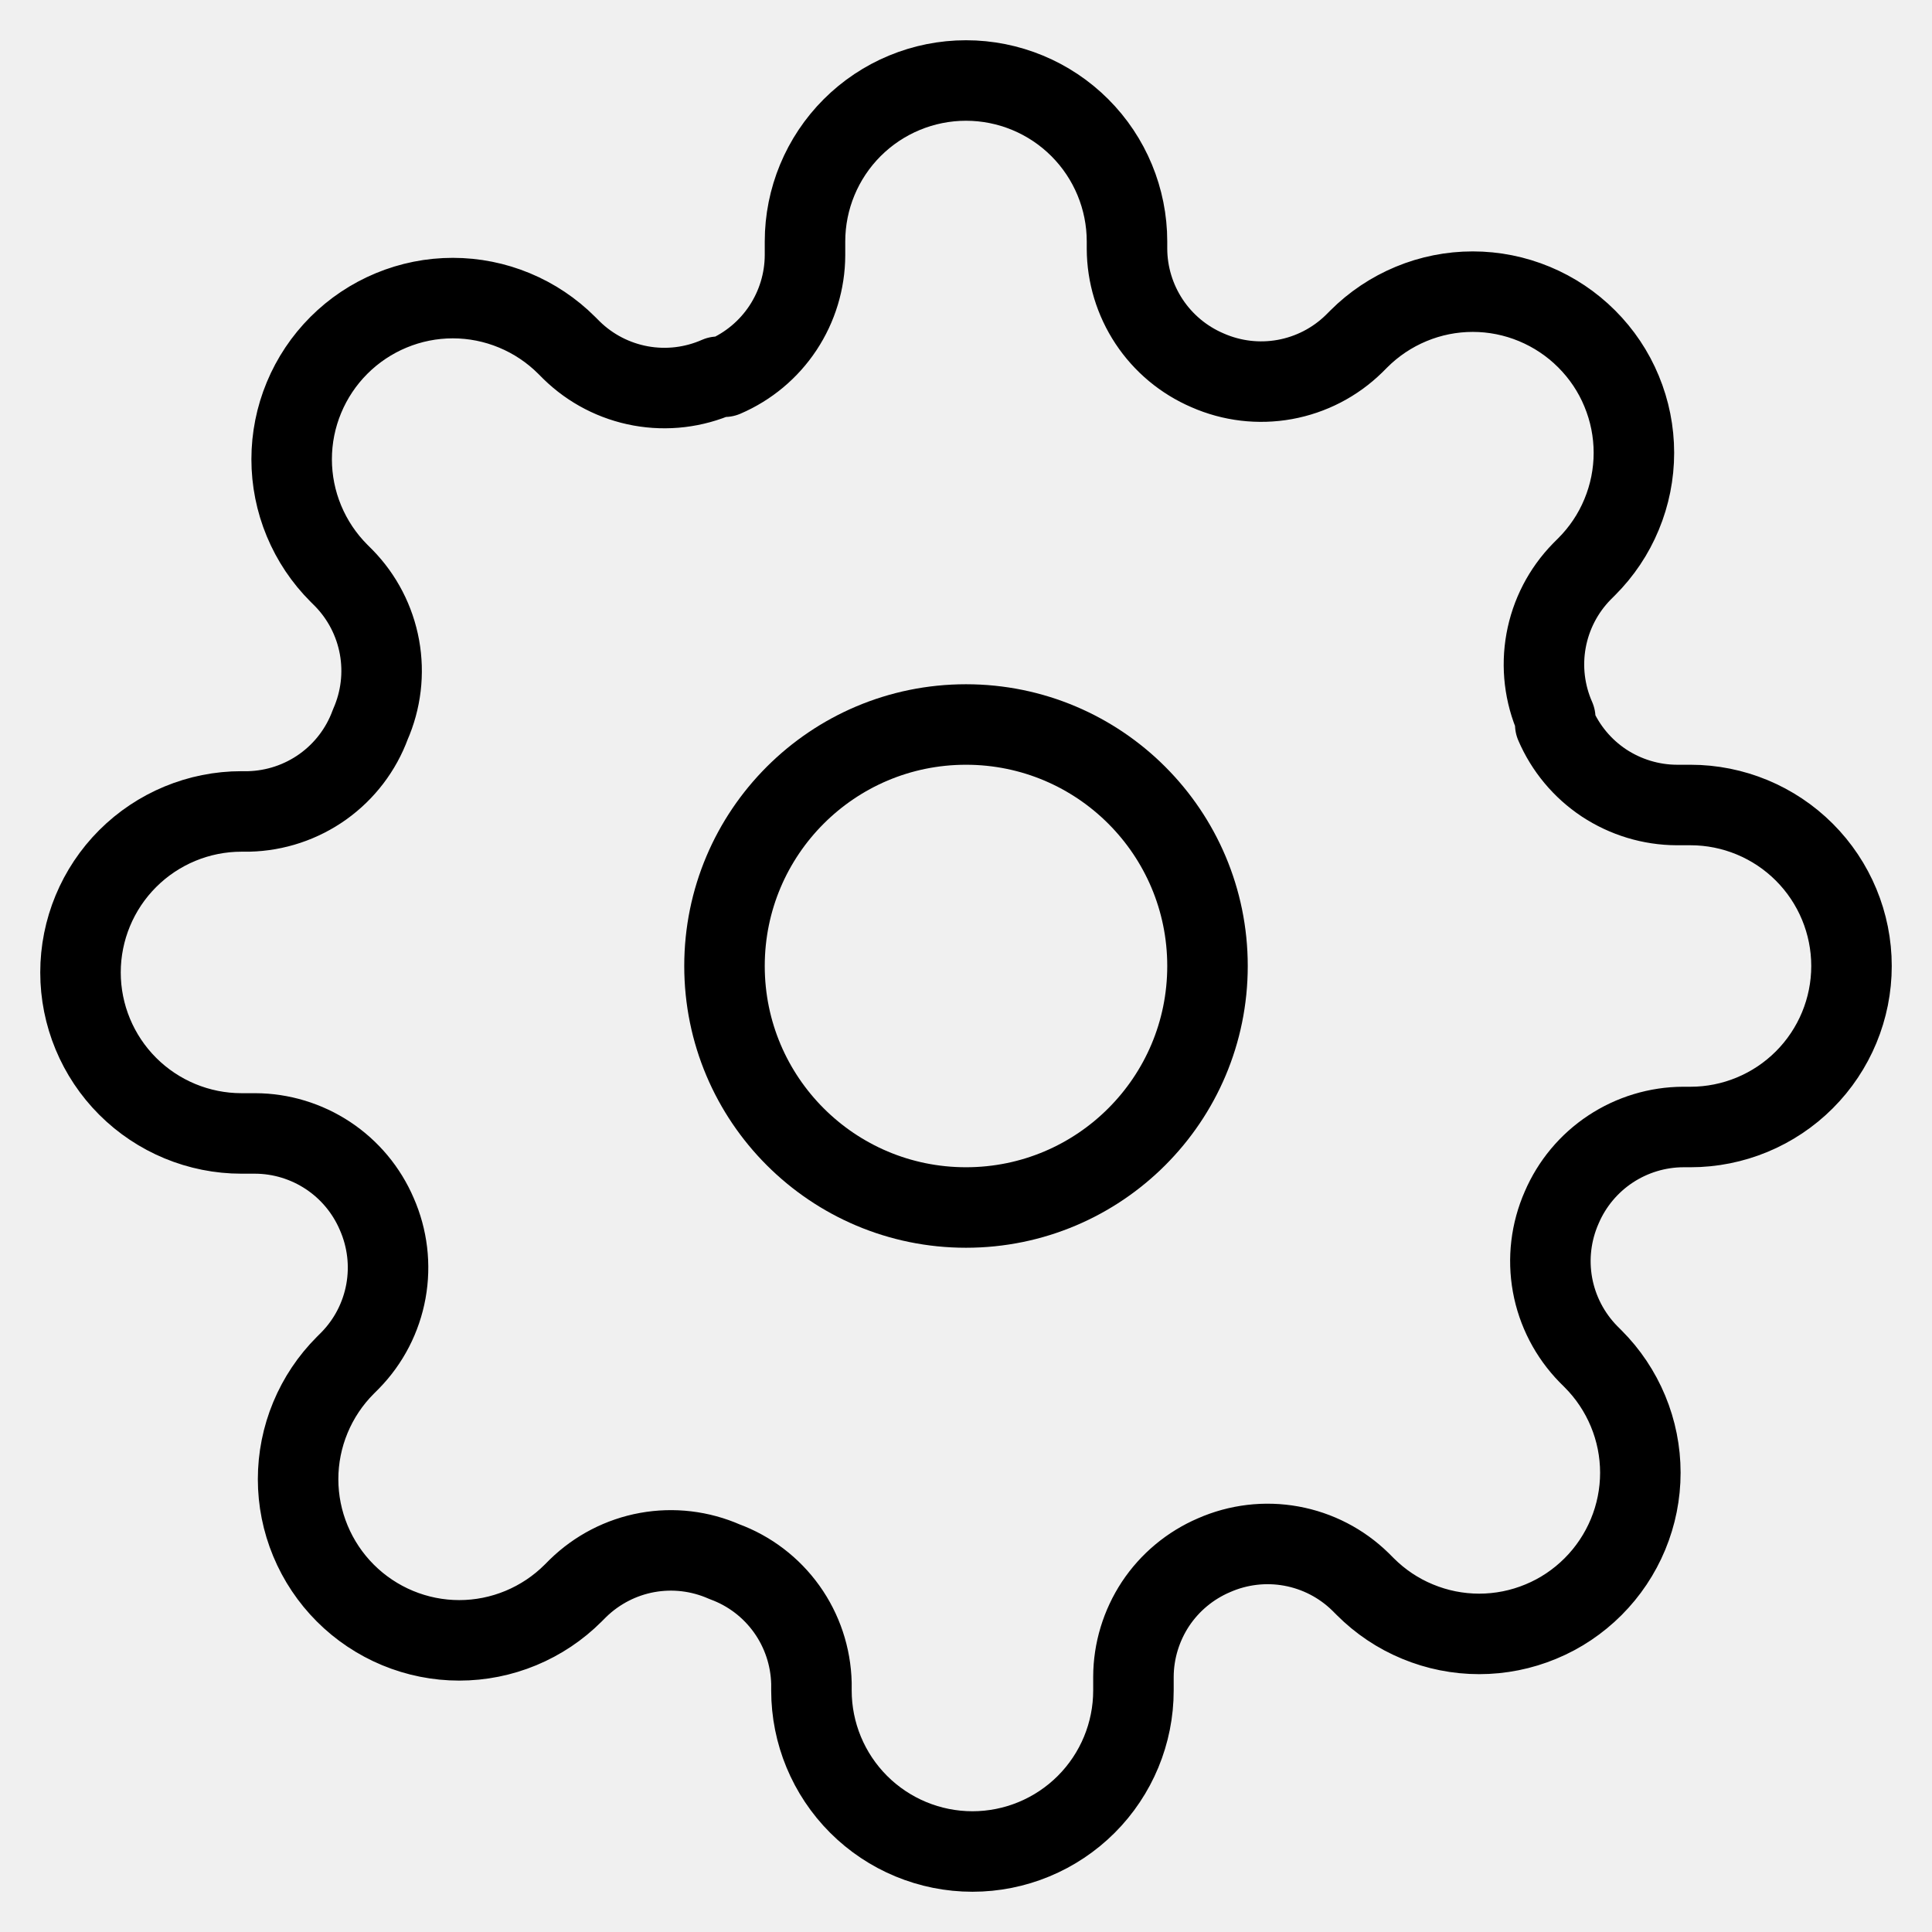
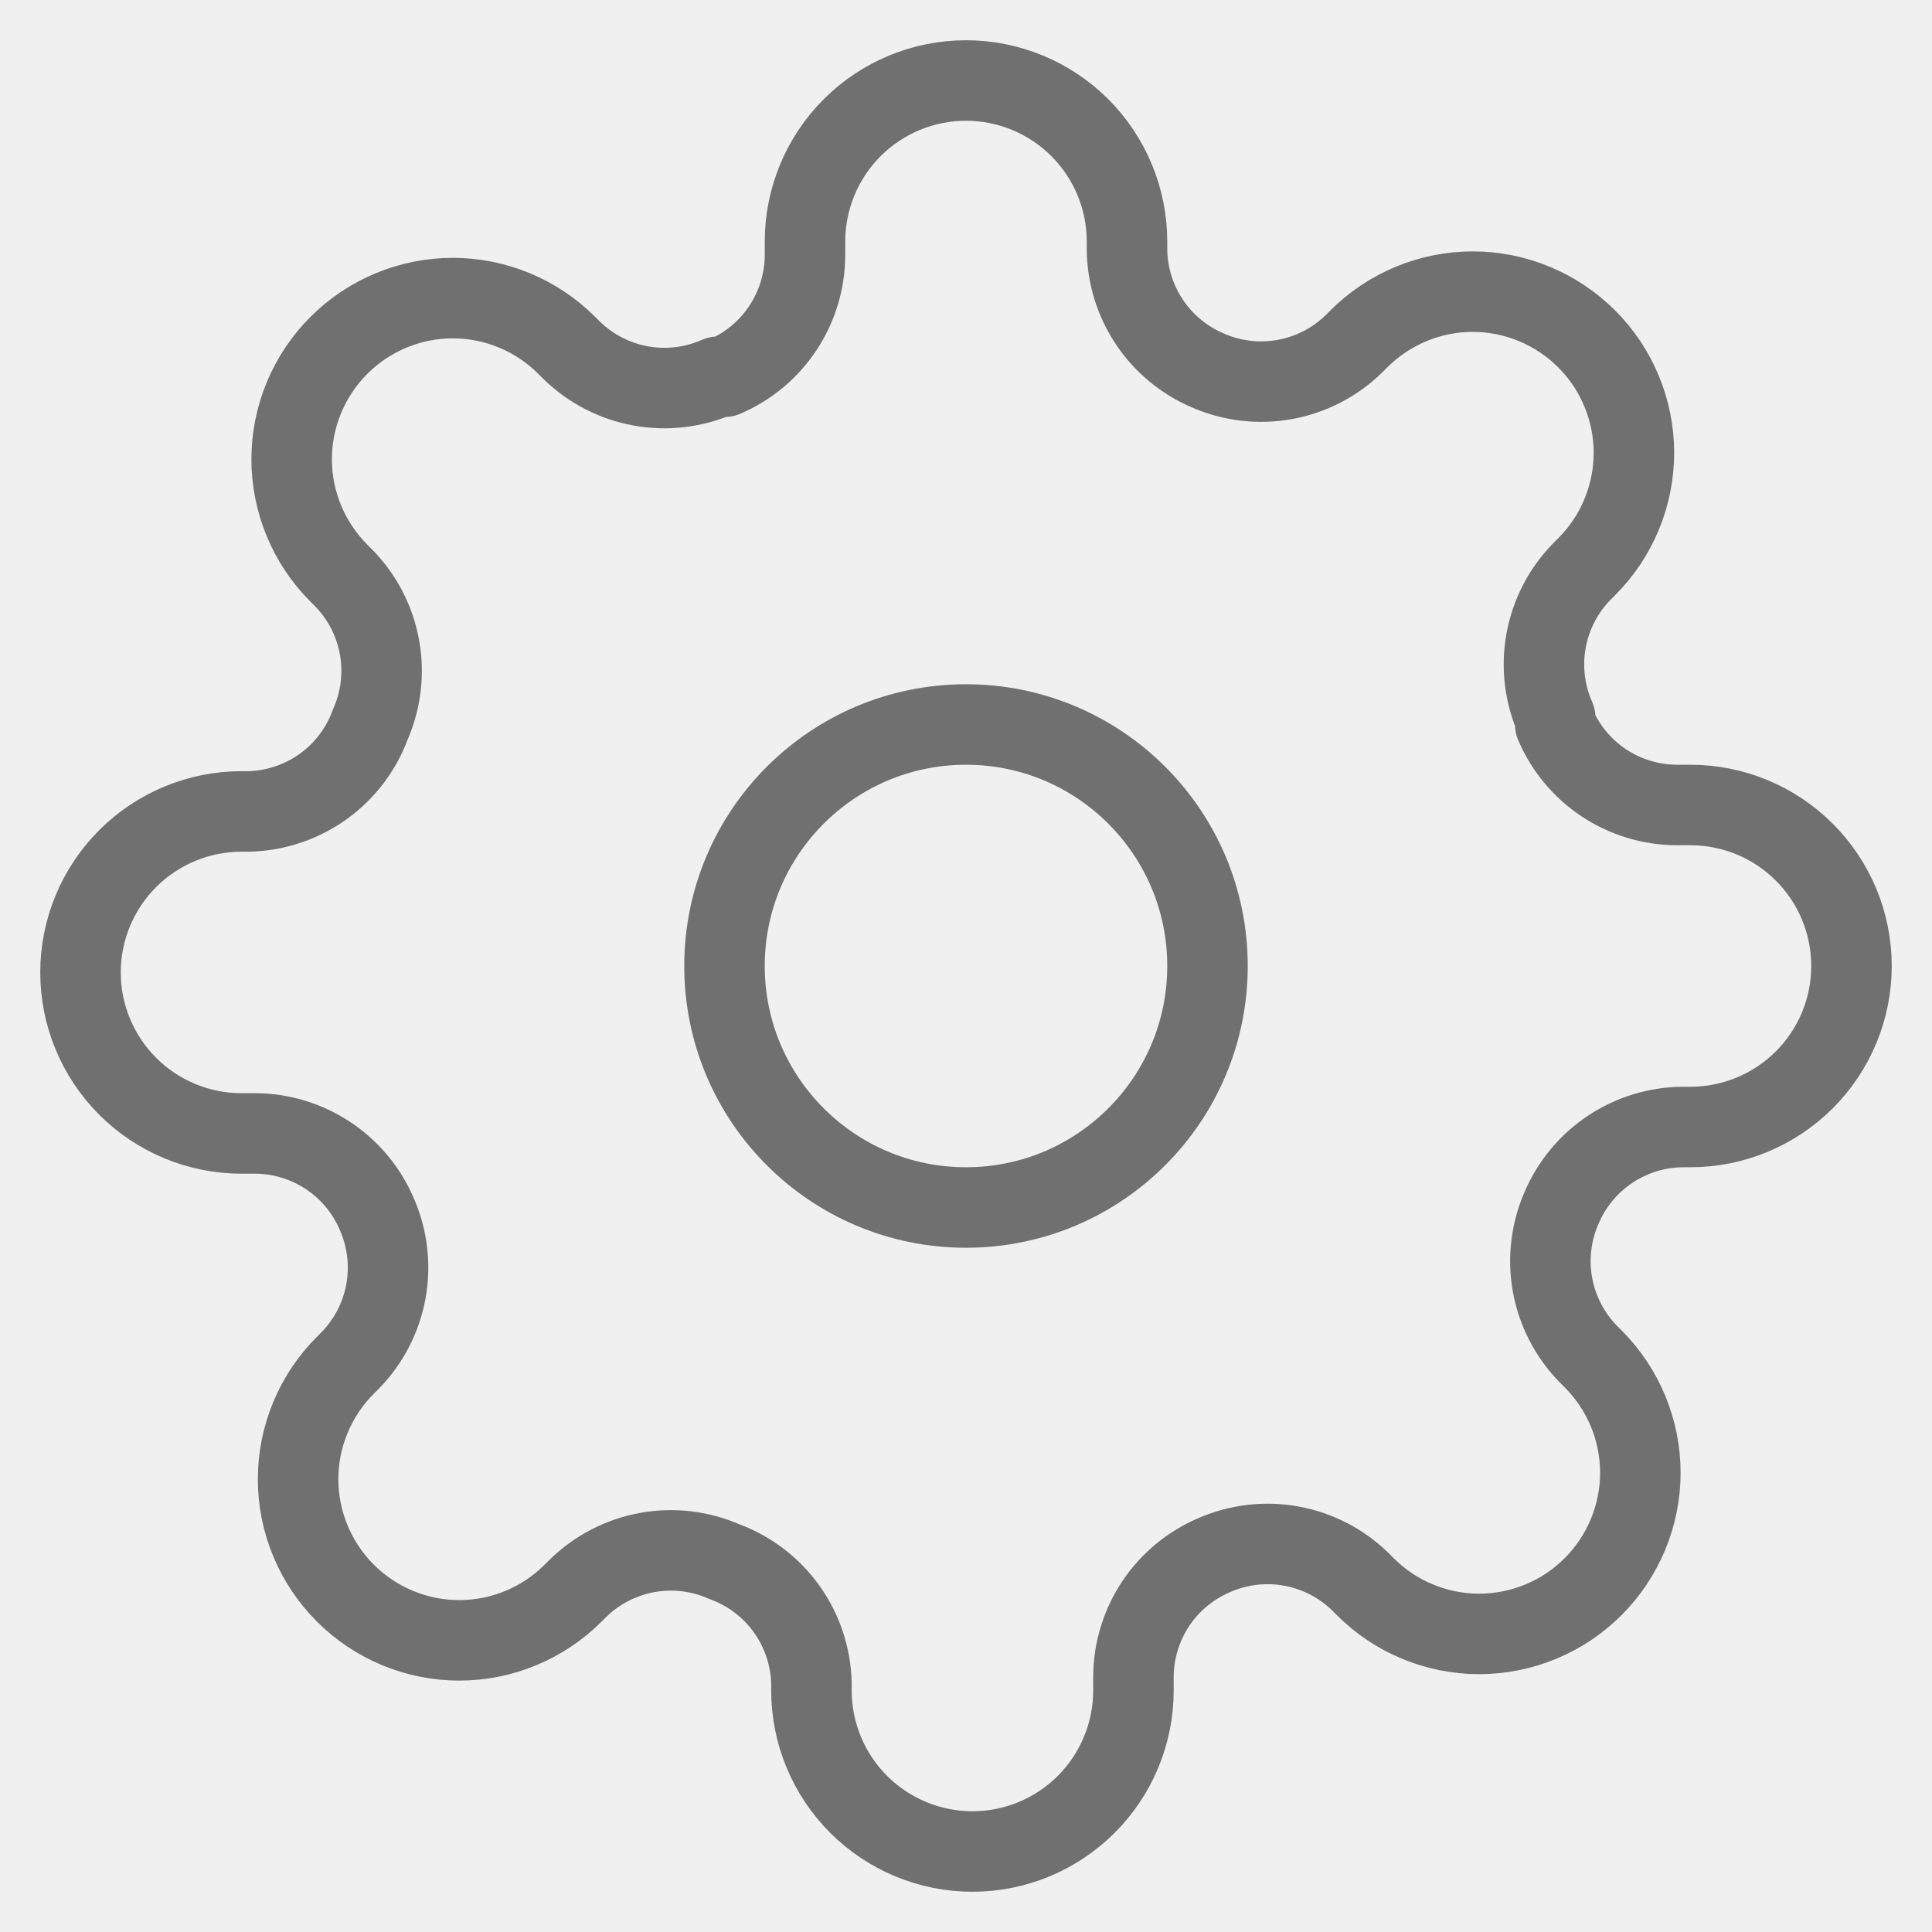
<svg xmlns="http://www.w3.org/2000/svg" width="24" height="24" viewBox="0 0 24 24" fill="none">
  <g clip-path="url(#clip0_276_2644)">
-     <path d="M12 15C13.657 15 15 13.657 15 12C15 10.343 13.657 9 12 9C10.343 9 9 10.343 9 12C9 13.657 10.343 15 12 15Z" stroke="black" stroke-linecap="round" stroke-linejoin="round" />
-     <path d="M19.4 15C19.267 15.302 19.227 15.636 19.286 15.961C19.345 16.285 19.5 16.584 19.73 16.82L19.79 16.88C19.976 17.066 20.123 17.286 20.224 17.529C20.325 17.772 20.377 18.032 20.377 18.295C20.377 18.558 20.325 18.818 20.224 19.061C20.123 19.304 19.976 19.524 19.79 19.71C19.604 19.896 19.384 20.044 19.141 20.144C18.898 20.245 18.638 20.297 18.375 20.297C18.112 20.297 17.852 20.245 17.609 20.144C17.366 20.044 17.146 19.896 16.96 19.71L16.9 19.65C16.664 19.419 16.365 19.265 16.041 19.206C15.716 19.147 15.382 19.187 15.08 19.32C14.784 19.447 14.532 19.657 14.354 19.925C14.177 20.194 14.081 20.508 14.08 20.83V21C14.08 21.53 13.869 22.039 13.494 22.414C13.119 22.789 12.61 23 12.08 23C11.55 23 11.041 22.789 10.666 22.414C10.291 22.039 10.08 21.53 10.08 21V20.91C10.072 20.579 9.965 20.258 9.773 19.989C9.58 19.719 9.311 19.514 9 19.4C8.698 19.267 8.364 19.227 8.039 19.286C7.715 19.345 7.416 19.5 7.18 19.73L7.12 19.79C6.934 19.976 6.714 20.123 6.471 20.224C6.228 20.325 5.968 20.377 5.705 20.377C5.442 20.377 5.182 20.325 4.939 20.224C4.696 20.123 4.476 19.976 4.29 19.79C4.104 19.604 3.957 19.384 3.856 19.141C3.755 18.898 3.703 18.638 3.703 18.375C3.703 18.112 3.755 17.852 3.856 17.609C3.957 17.366 4.104 17.146 4.29 16.96L4.35 16.9C4.581 16.664 4.735 16.365 4.794 16.041C4.853 15.716 4.813 15.382 4.68 15.08C4.553 14.784 4.343 14.532 4.074 14.354C3.806 14.177 3.492 14.081 3.17 14.08H3C2.47 14.08 1.961 13.869 1.586 13.494C1.211 13.119 1 12.61 1 12.08C1 11.55 1.211 11.041 1.586 10.666C1.961 10.291 2.47 10.08 3 10.08H3.09C3.421 10.072 3.742 9.965 4.011 9.773C4.281 9.58 4.486 9.311 4.6 9C4.733 8.698 4.773 8.364 4.714 8.039C4.655 7.715 4.501 7.416 4.27 7.18L4.21 7.12C4.024 6.934 3.877 6.714 3.776 6.471C3.675 6.228 3.623 5.968 3.623 5.705C3.623 5.442 3.675 5.182 3.776 4.939C3.877 4.696 4.024 4.476 4.21 4.29C4.396 4.104 4.616 3.957 4.859 3.856C5.102 3.755 5.362 3.703 5.625 3.703C5.888 3.703 6.148 3.755 6.391 3.856C6.634 3.957 6.854 4.104 7.04 4.29L7.1 4.35C7.336 4.581 7.635 4.735 7.959 4.794C8.284 4.853 8.618 4.813 8.92 4.68H9C9.296 4.553 9.548 4.343 9.726 4.074C9.903 3.806 9.999 3.492 10 3.17V3C10 2.47 10.211 1.961 10.586 1.586C10.961 1.211 11.47 1 12 1C12.53 1 13.039 1.211 13.414 1.586C13.789 1.961 14 2.47 14 3V3.09C14.001 3.412 14.097 3.726 14.274 3.994C14.452 4.263 14.704 4.473 15 4.6C15.302 4.733 15.636 4.773 15.961 4.714C16.285 4.655 16.584 4.501 16.82 4.27L16.88 4.21C17.066 4.024 17.286 3.877 17.529 3.776C17.772 3.675 18.032 3.623 18.295 3.623C18.558 3.623 18.818 3.675 19.061 3.776C19.304 3.877 19.524 4.024 19.71 4.21C19.896 4.396 20.044 4.616 20.144 4.859C20.245 5.102 20.297 5.362 20.297 5.625C20.297 5.888 20.245 6.148 20.144 6.391C20.044 6.634 19.896 6.854 19.71 7.04L19.65 7.1C19.419 7.336 19.265 7.635 19.206 7.959C19.147 8.284 19.187 8.618 19.32 8.92V9C19.447 9.296 19.657 9.548 19.925 9.726C20.194 9.903 20.508 9.999 20.83 10H21C21.53 10 22.039 10.211 22.414 10.586C22.789 10.961 23 11.47 23 12C23 12.53 22.789 13.039 22.414 13.414C22.039 13.789 21.53 14 21 14H20.91C20.588 14.001 20.274 14.097 20.006 14.274C19.737 14.452 19.527 14.704 19.4 15V15Z" stroke="black" stroke-linecap="round" stroke-linejoin="round" />
+     <path d="M12 15C13.657 15 15 13.657 15 12C15 10.343 13.657 9 12 9C10.343 9 9 10.343 9 12C9 13.657 10.343 15 12 15Z" stroke="#707070" stroke-linecap="round" stroke-linejoin="round" />
+     <path d="M19.4 15C19.267 15.302 19.227 15.636 19.286 15.961C19.345 16.285 19.5 16.584 19.73 16.82L19.79 16.88C19.976 17.066 20.123 17.286 20.224 17.529C20.325 17.772 20.377 18.032 20.377 18.295C20.377 18.558 20.325 18.818 20.224 19.061C20.123 19.304 19.976 19.524 19.79 19.71C19.604 19.896 19.384 20.044 19.141 20.144C18.898 20.245 18.638 20.297 18.375 20.297C18.112 20.297 17.852 20.245 17.609 20.144C17.366 20.044 17.146 19.896 16.96 19.71L16.9 19.65C16.664 19.419 16.365 19.265 16.041 19.206C15.716 19.147 15.382 19.187 15.08 19.32C14.784 19.447 14.532 19.657 14.354 19.925C14.177 20.194 14.081 20.508 14.08 20.83V21C14.08 21.53 13.869 22.039 13.494 22.414C13.119 22.789 12.61 23 12.08 23C11.55 23 11.041 22.789 10.666 22.414C10.291 22.039 10.08 21.53 10.08 21V20.91C10.072 20.579 9.965 20.258 9.773 19.989C9.58 19.719 9.311 19.514 9 19.4C8.698 19.267 8.364 19.227 8.039 19.286C7.715 19.345 7.416 19.5 7.18 19.73L7.12 19.79C6.934 19.976 6.714 20.123 6.471 20.224C6.228 20.325 5.968 20.377 5.705 20.377C5.442 20.377 5.182 20.325 4.939 20.224C4.696 20.123 4.476 19.976 4.29 19.79C4.104 19.604 3.957 19.384 3.856 19.141C3.755 18.898 3.703 18.638 3.703 18.375C3.703 18.112 3.755 17.852 3.856 17.609C3.957 17.366 4.104 17.146 4.29 16.96L4.35 16.9C4.581 16.664 4.735 16.365 4.794 16.041C4.853 15.716 4.813 15.382 4.68 15.08C4.553 14.784 4.343 14.532 4.074 14.354C3.806 14.177 3.492 14.081 3.17 14.08H3C2.47 14.08 1.961 13.869 1.586 13.494C1.211 13.119 1 12.61 1 12.08C1 11.55 1.211 11.041 1.586 10.666C1.961 10.291 2.47 10.08 3 10.08H3.09C3.421 10.072 3.742 9.965 4.011 9.773C4.281 9.58 4.486 9.311 4.6 9C4.733 8.698 4.773 8.364 4.714 8.039C4.655 7.715 4.501 7.416 4.27 7.18L4.21 7.12C4.024 6.934 3.877 6.714 3.776 6.471C3.675 6.228 3.623 5.968 3.623 5.705C3.623 5.442 3.675 5.182 3.776 4.939C3.877 4.696 4.024 4.476 4.21 4.29C4.396 4.104 4.616 3.957 4.859 3.856C5.102 3.755 5.362 3.703 5.625 3.703C5.888 3.703 6.148 3.755 6.391 3.856C6.634 3.957 6.854 4.104 7.04 4.29L7.1 4.35C7.336 4.581 7.635 4.735 7.959 4.794C8.284 4.853 8.618 4.813 8.92 4.68H9C9.296 4.553 9.548 4.343 9.726 4.074C9.903 3.806 9.999 3.492 10 3.17V3C10 2.47 10.211 1.961 10.586 1.586C10.961 1.211 11.47 1 12 1C12.53 1 13.039 1.211 13.414 1.586C13.789 1.961 14 2.47 14 3V3.09C14.001 3.412 14.097 3.726 14.274 3.994C14.452 4.263 14.704 4.473 15 4.6C15.302 4.733 15.636 4.773 15.961 4.714C16.285 4.655 16.584 4.501 16.82 4.27L16.88 4.21C17.066 4.024 17.286 3.877 17.529 3.776C17.772 3.675 18.032 3.623 18.295 3.623C18.558 3.623 18.818 3.675 19.061 3.776C19.304 3.877 19.524 4.024 19.71 4.21C19.896 4.396 20.044 4.616 20.144 4.859C20.245 5.102 20.297 5.362 20.297 5.625C20.297 5.888 20.245 6.148 20.144 6.391C20.044 6.634 19.896 6.854 19.71 7.04L19.65 7.1C19.419 7.336 19.265 7.635 19.206 7.959C19.147 8.284 19.187 8.618 19.32 8.92V9C19.447 9.296 19.657 9.548 19.925 9.726C20.194 9.903 20.508 9.999 20.83 10H21C21.53 10 22.039 10.211 22.414 10.586C22.789 10.961 23 11.47 23 12C23 12.53 22.789 13.039 22.414 13.414C22.039 13.789 21.53 14 21 14H20.91C20.588 14.001 20.274 14.097 20.006 14.274C19.737 14.452 19.527 14.704 19.4 15V15Z" stroke="#707070" stroke-linecap="round" stroke-linejoin="round" />
  </g>
  <defs>
    <clipPath id="clip0_276_2644">
      <rect width="24" height="24" fill="white" />
    </clipPath>
  </defs>
</svg>
